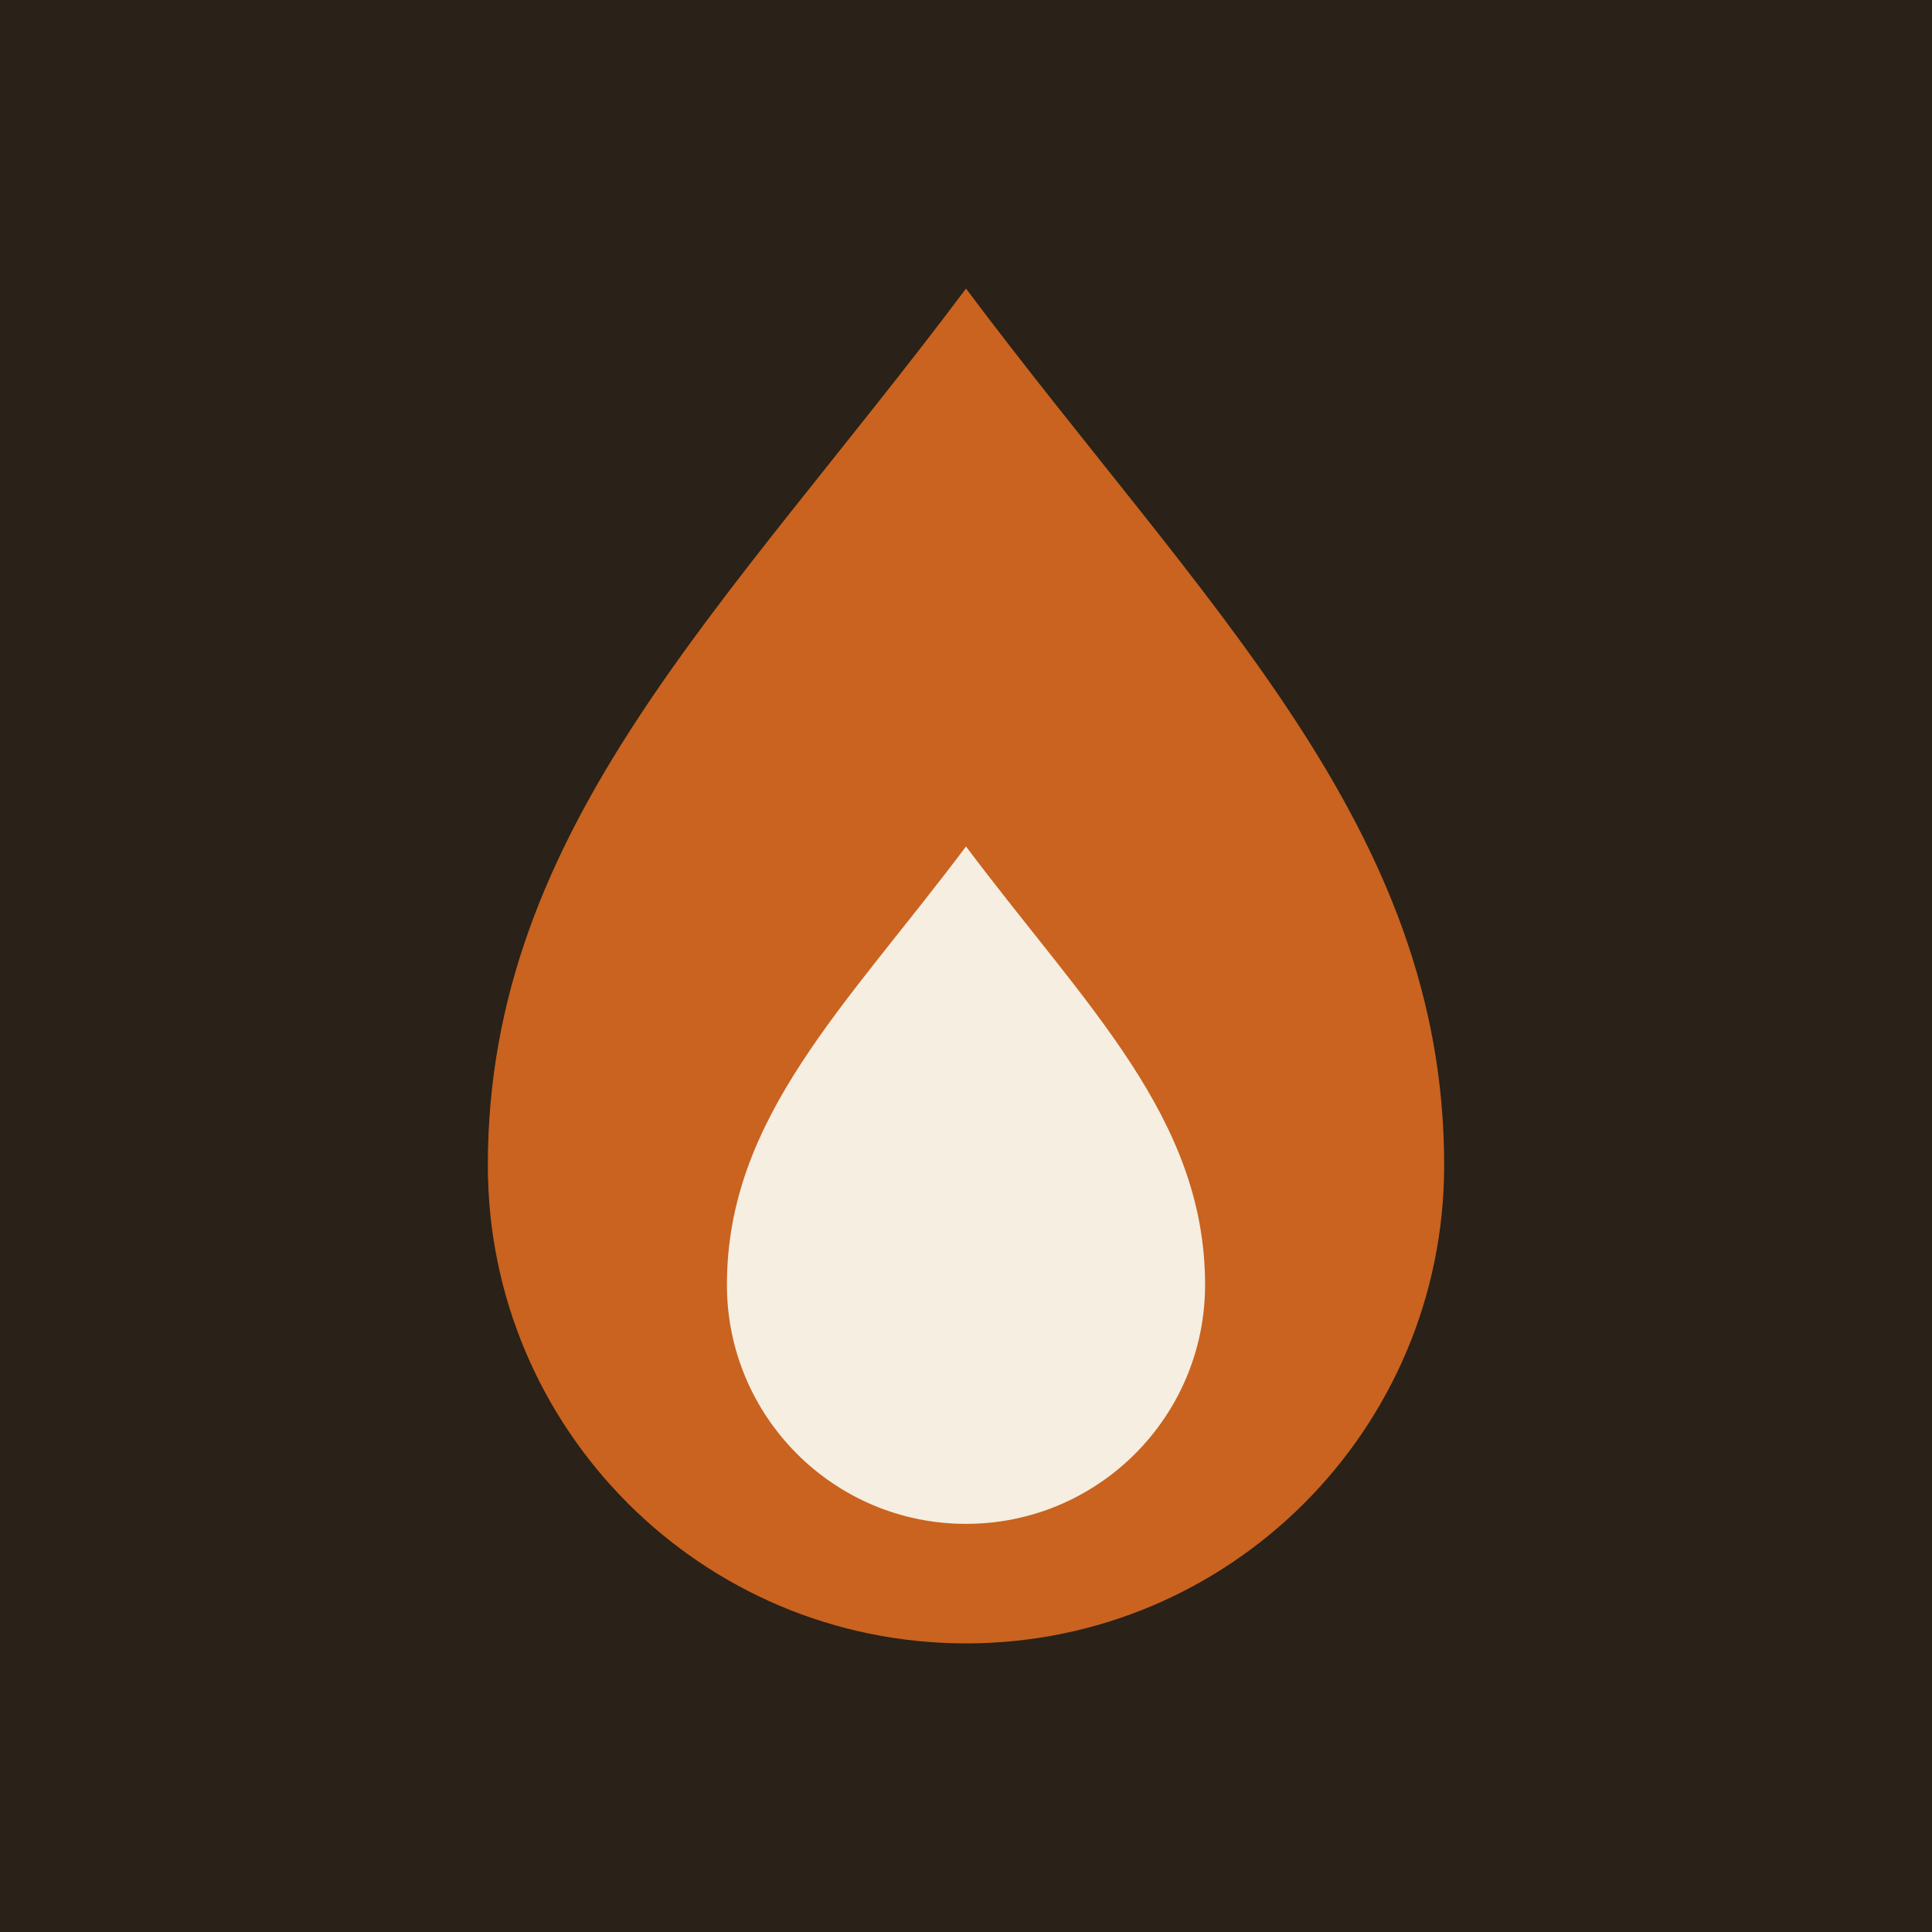
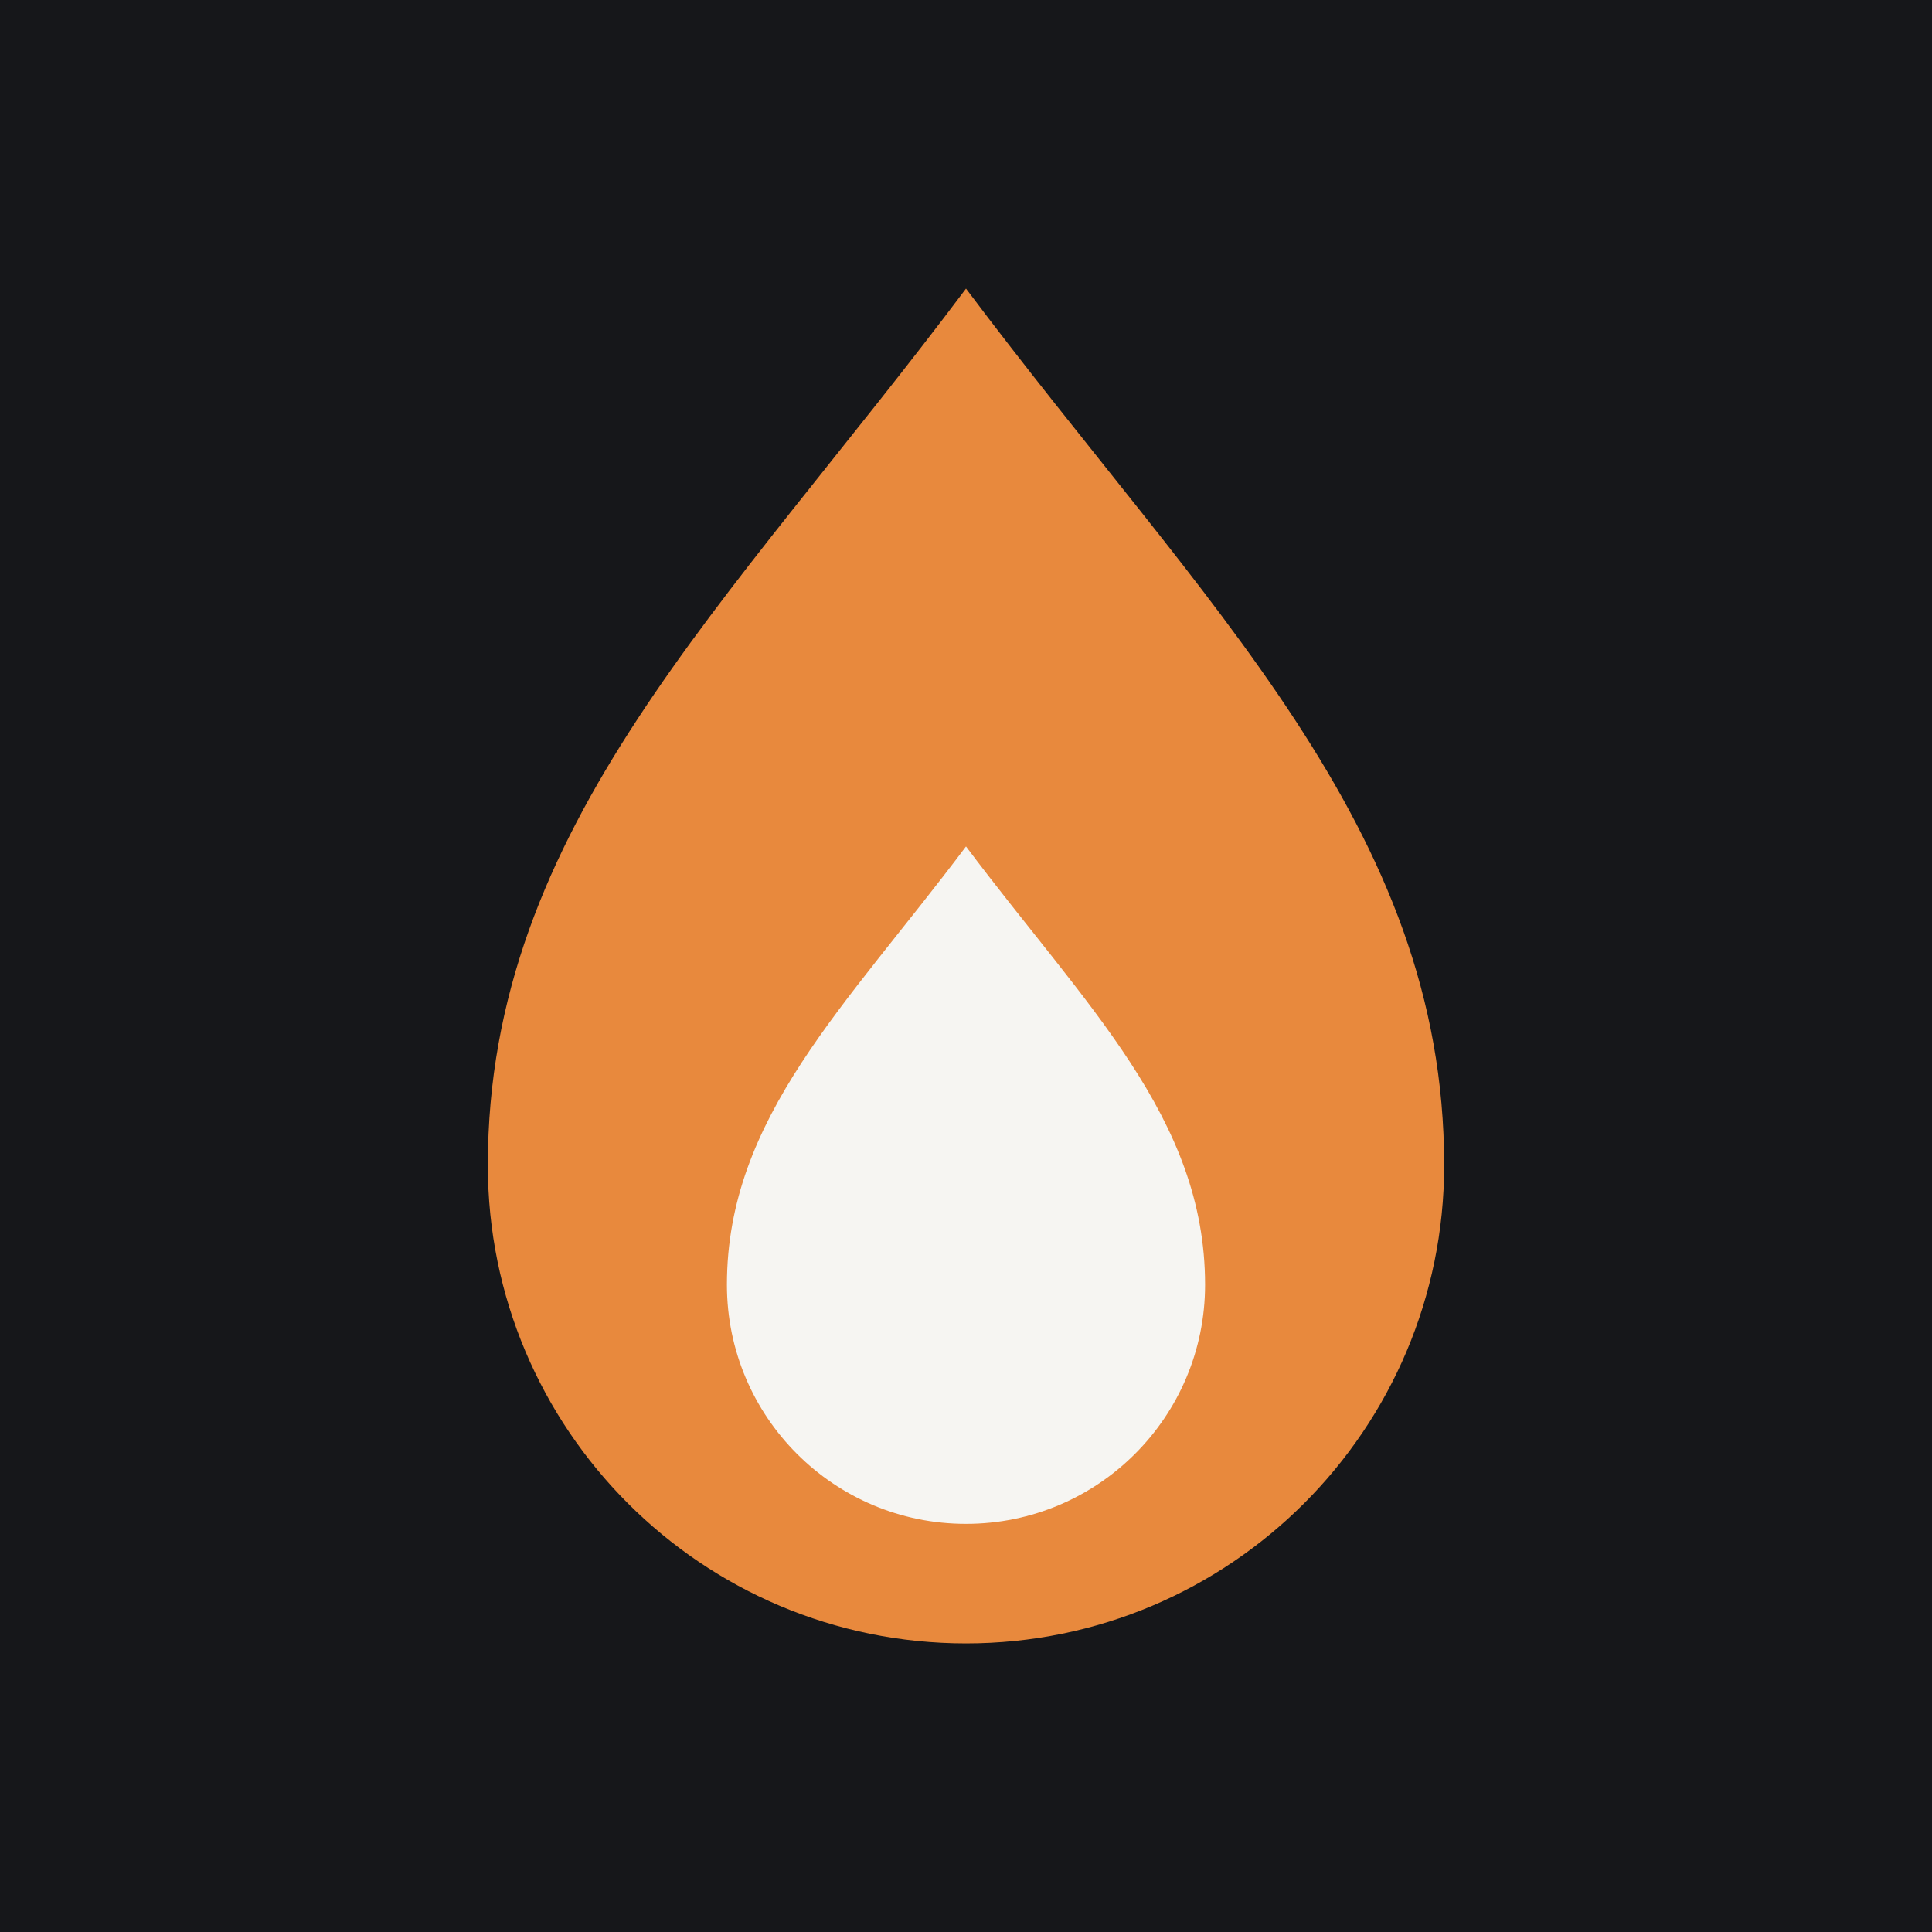
<svg xmlns="http://www.w3.org/2000/svg" viewBox="0 0 64 64">
-   <rect width="64" height="64" fill="#2A2118" />
+   <rect width="64" height="64" fill="#16171A" />
  <g transform="translate(32 32) scale(1.32) translate(-32 -29)">
-     <path d="M32 12c6 8 12 13.5 12 22a12 12 0 0 1-24 0c0-8.5 6-14 12-22z" fill="#C9631F" />
-     <path d="M32 26c3 4 6 6.8 6 11a6 6 0 0 1-12 0c0-4.2 3-7 6-11z" fill="#F5EEE1" />
+     <path d="M32 12c6 8 12 13.5 12 22a12 12 0 0 1-24 0c0-8.5 6-14 12-22z" fill="#E8893D" />
+     <path d="M32 26c3 4 6 6.8 6 11a6 6 0 0 1-12 0c0-4.2 3-7 6-11z" fill="#F6F5F2" />
  </g>
</svg>
